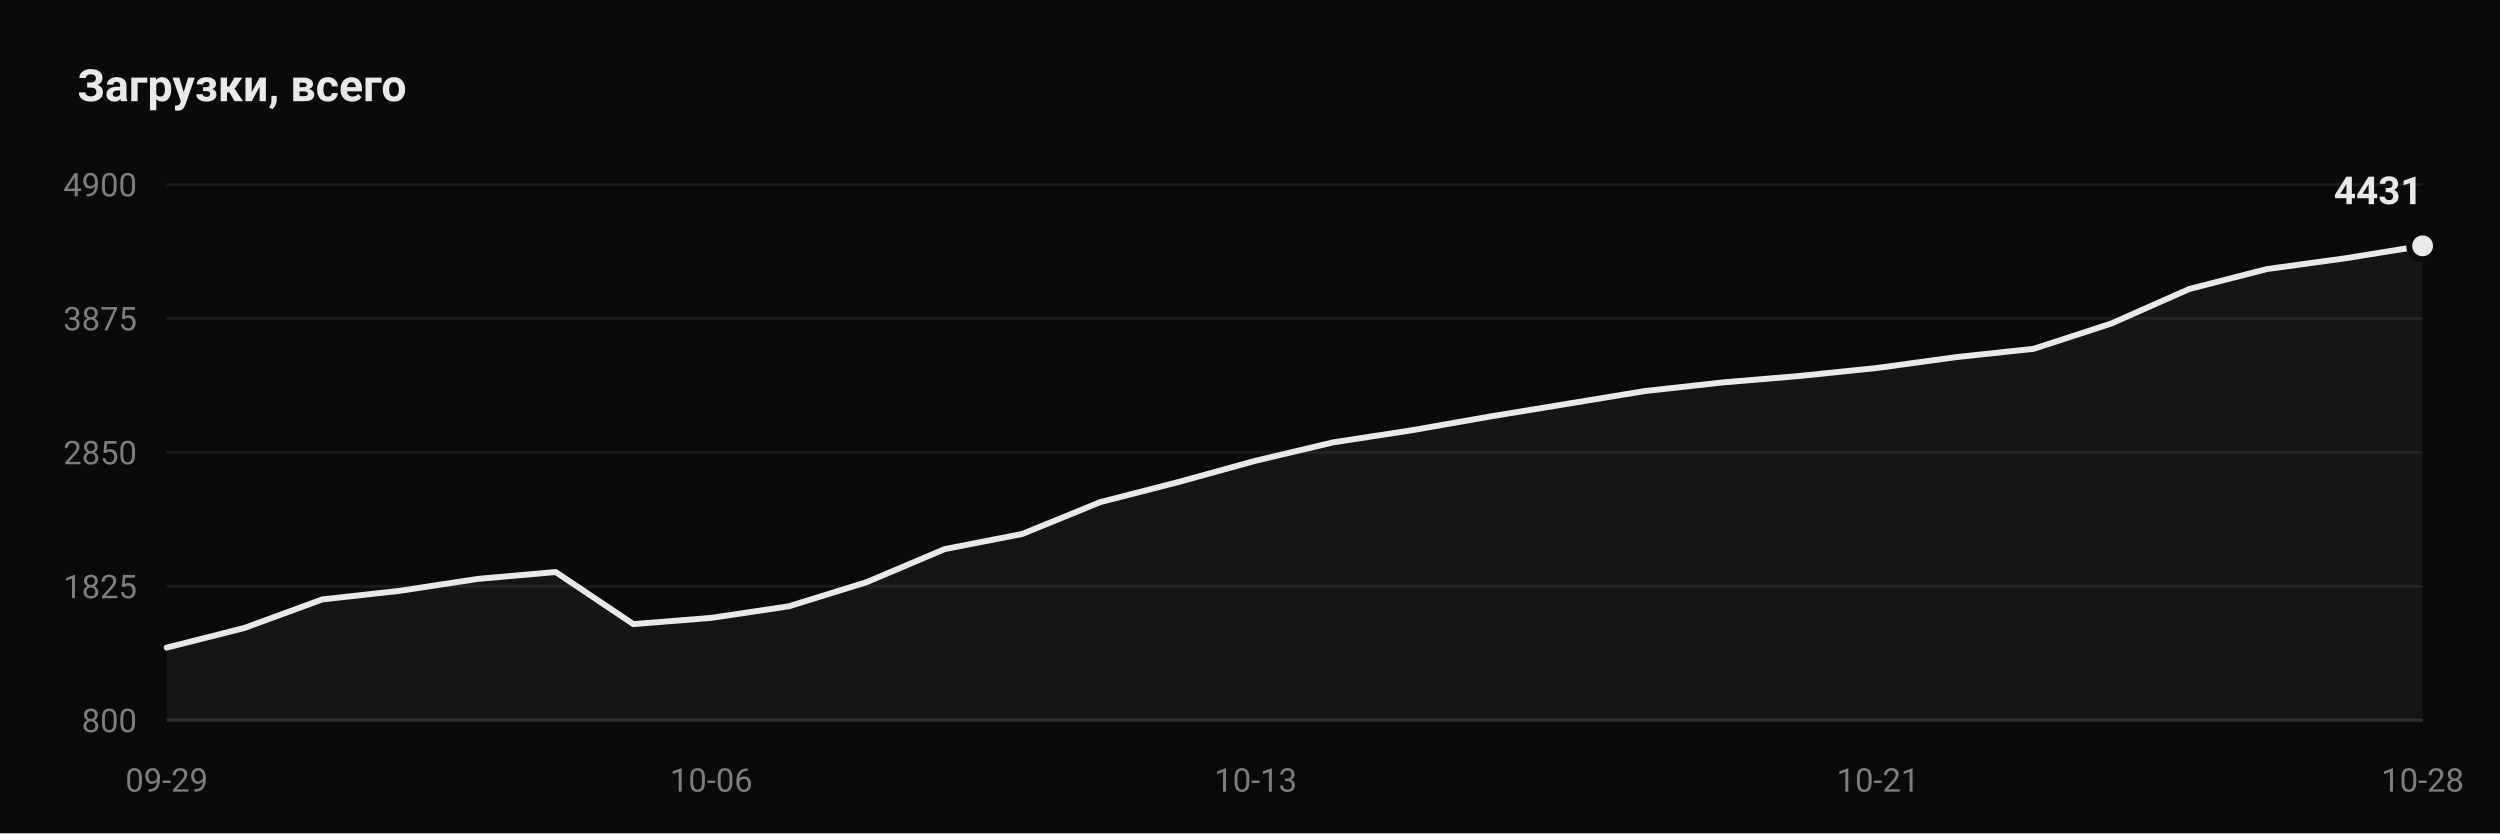
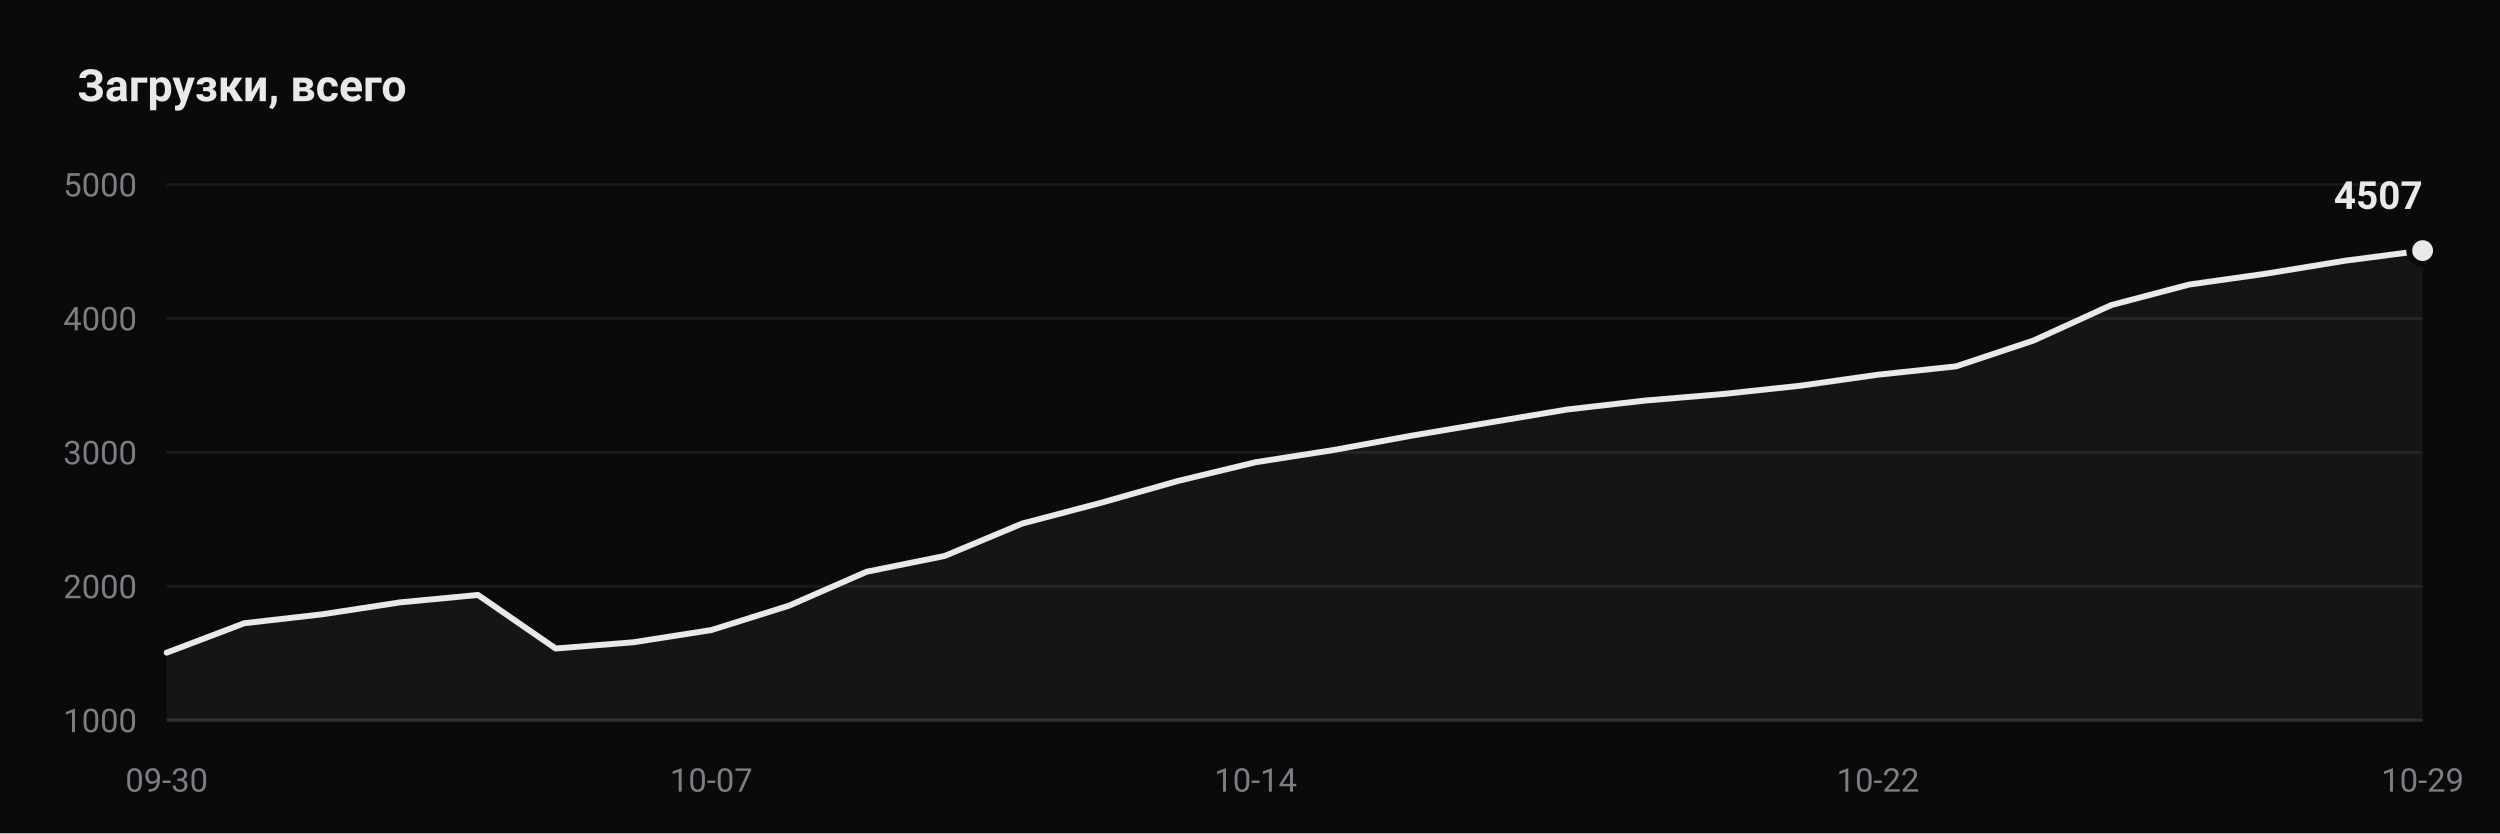
- <svg xmlns="http://www.w3.org/2000/svg" viewBox="0 0 840 280" width="840" height="280" role="img" aria-label="Downloads: 4431">
+ <svg xmlns="http://www.w3.org/2000/svg" viewBox="0 0 840 280" width="840" height="280" role="img" aria-label="Downloads: 4507">
  <rect width="840" height="280" fill="#0a0a0a" />
  <text x="26" y="34" font-family="ui-sans-serif, -apple-system, Segoe UI, Roboto, Helvetica, Arial, sans-serif" font-size="15" font-weight="600" fill="#e9e9ea">Загрузки, всего</text>
  <line x1="56" y1="242.0" x2="814" y2="242.0" stroke="#1a1a1c" stroke-width="1" />
-   <text x="46" y="246.0" text-anchor="end" font-family="ui-sans-serif, -apple-system, Segoe UI, Roboto, Helvetica, Arial, sans-serif" font-size="11" fill="#7d7d85">800</text>
+   <text x="46" y="246.0" text-anchor="end" font-family="ui-sans-serif, -apple-system, Segoe UI, Roboto, Helvetica, Arial, sans-serif" font-size="11" fill="#7d7d85">1000</text>
  <line x1="56" y1="197.0" x2="814" y2="197.0" stroke="#1a1a1c" stroke-width="1" />
-   <text x="46" y="201.0" text-anchor="end" font-family="ui-sans-serif, -apple-system, Segoe UI, Roboto, Helvetica, Arial, sans-serif" font-size="11" fill="#7d7d85">1825</text>
+   <text x="46" y="201.0" text-anchor="end" font-family="ui-sans-serif, -apple-system, Segoe UI, Roboto, Helvetica, Arial, sans-serif" font-size="11" fill="#7d7d85">2000</text>
  <line x1="56" y1="152.0" x2="814" y2="152.0" stroke="#1a1a1c" stroke-width="1" />
-   <text x="46" y="156.0" text-anchor="end" font-family="ui-sans-serif, -apple-system, Segoe UI, Roboto, Helvetica, Arial, sans-serif" font-size="11" fill="#7d7d85">2850</text>
+   <text x="46" y="156.0" text-anchor="end" font-family="ui-sans-serif, -apple-system, Segoe UI, Roboto, Helvetica, Arial, sans-serif" font-size="11" fill="#7d7d85">3000</text>
  <line x1="56" y1="107.0" x2="814" y2="107.0" stroke="#1a1a1c" stroke-width="1" />
-   <text x="46" y="111.0" text-anchor="end" font-family="ui-sans-serif, -apple-system, Segoe UI, Roboto, Helvetica, Arial, sans-serif" font-size="11" fill="#7d7d85">3875</text>
+   <text x="46" y="111.0" text-anchor="end" font-family="ui-sans-serif, -apple-system, Segoe UI, Roboto, Helvetica, Arial, sans-serif" font-size="11" fill="#7d7d85">4000</text>
  <line x1="56" y1="62.0" x2="814" y2="62.0" stroke="#1a1a1c" stroke-width="1" />
-   <text x="46" y="66.0" text-anchor="end" font-family="ui-sans-serif, -apple-system, Segoe UI, Roboto, Helvetica, Arial, sans-serif" font-size="11" fill="#7d7d85">4900</text>
+   <text x="46" y="66.0" text-anchor="end" font-family="ui-sans-serif, -apple-system, Segoe UI, Roboto, Helvetica, Arial, sans-serif" font-size="11" fill="#7d7d85">5000</text>
  <line x1="56" y1="242.0" x2="814" y2="242.0" stroke="#2a2a2d" stroke-width="1" />
-   <path d="M 56.0 242.0 L 56.0 217.6 L 82.1 211.0 L 108.3 201.4 L 134.4 198.5 L 160.6 194.5 L 186.7 192.2 L 212.8 209.7 L 239.0 207.6 L 265.1 203.7 L 291.2 195.6 L 317.4 184.5 L 343.5 179.4 L 369.7 168.7 L 395.8 162.0 L 421.9 154.8 L 448.1 148.6 L 474.2 144.6 L 500.3 140.0 L 526.5 135.7 L 552.6 131.4 L 578.8 128.5 L 604.9 126.3 L 631.0 123.6 L 657.2 120.0 L 683.3 117.2 L 709.4 108.7 L 735.6 97.1 L 761.7 90.4 L 787.9 86.8 L 814.0 82.6 L 814.0 242.0 Z" fill="#e9e9ea" fill-opacity="0.05" />
-   <polyline points="56.0,217.6 82.1,211.0 108.3,201.4 134.4,198.5 160.6,194.5 186.7,192.2 212.8,209.7 239.0,207.6 265.1,203.7 291.2,195.6 317.4,184.5 343.5,179.4 369.7,168.7 395.8,162.0 421.9,154.8 448.1,148.6 474.2,144.6 500.3,140.0 526.5,135.7 552.6,131.4 578.8,128.5 604.9,126.3 631.0,123.6 657.2,120.0 683.3,117.2 709.4,108.7 735.6,97.1 761.7,90.4 787.9,86.8 814.0,82.6" fill="none" stroke="#e9e9ea" stroke-width="2" stroke-linejoin="round" stroke-linecap="round" />
-   <circle cx="814.0" cy="82.6" r="4.5" fill="#e9e9ea" stroke="#0a0a0a" stroke-width="2" />
-   <text x="814.0" y="68.6" text-anchor="end" font-family="ui-sans-serif, -apple-system, Segoe UI, Roboto, Helvetica, Arial, sans-serif" font-size="13" font-weight="600" fill="#e9e9ea">4431</text>
-   <text x="56.0" y="266" text-anchor="middle" font-family="ui-sans-serif, -apple-system, Segoe UI, Roboto, Helvetica, Arial, sans-serif" font-size="11" fill="#7d7d85">09-29</text>
-   <text x="239.0" y="266" text-anchor="middle" font-family="ui-sans-serif, -apple-system, Segoe UI, Roboto, Helvetica, Arial, sans-serif" font-size="11" fill="#7d7d85">10-06</text>
-   <text x="421.9" y="266" text-anchor="middle" font-family="ui-sans-serif, -apple-system, Segoe UI, Roboto, Helvetica, Arial, sans-serif" font-size="11" fill="#7d7d85">10-13</text>
-   <text x="631.0" y="266" text-anchor="middle" font-family="ui-sans-serif, -apple-system, Segoe UI, Roboto, Helvetica, Arial, sans-serif" font-size="11" fill="#7d7d85">10-21</text>
-   <text x="814.0" y="266" text-anchor="middle" font-family="ui-sans-serif, -apple-system, Segoe UI, Roboto, Helvetica, Arial, sans-serif" font-size="11" fill="#7d7d85">10-28</text>
+   <path d="M 56.0 242.0 L 56.0 219.3 L 82.1 209.4 L 108.3 206.4 L 134.4 202.4 L 160.6 199.9 L 186.7 217.9 L 212.8 215.8 L 239.0 211.7 L 265.1 203.5 L 291.2 192.1 L 317.4 186.8 L 343.5 175.9 L 369.7 169.0 L 395.8 161.6 L 421.9 155.3 L 448.1 151.2 L 474.2 146.4 L 500.3 142.0 L 526.5 137.6 L 552.6 134.6 L 578.8 132.4 L 604.9 129.6 L 631.0 125.9 L 657.2 123.1 L 683.3 114.4 L 709.4 102.5 L 735.6 95.6 L 761.7 91.9 L 787.9 87.6 L 814.0 84.2 L 814.0 242.0 Z" fill="#e9e9ea" fill-opacity="0.05" />
+   <polyline points="56.0,219.3 82.1,209.4 108.3,206.4 134.4,202.4 160.6,199.9 186.7,217.9 212.8,215.8 239.0,211.7 265.1,203.5 291.2,192.1 317.4,186.8 343.5,175.9 369.7,169.0 395.8,161.6 421.9,155.3 448.1,151.2 474.2,146.4 500.3,142.0 526.5,137.6 552.6,134.6 578.8,132.4 604.9,129.6 631.0,125.9 657.2,123.1 683.3,114.4 709.4,102.5 735.6,95.6 761.7,91.9 787.9,87.6 814.0,84.2" fill="none" stroke="#e9e9ea" stroke-width="2" stroke-linejoin="round" stroke-linecap="round" />
+   <circle cx="814.0" cy="84.2" r="4.5" fill="#e9e9ea" stroke="#0a0a0a" stroke-width="2" />
+   <text x="814.0" y="70.2" text-anchor="end" font-family="ui-sans-serif, -apple-system, Segoe UI, Roboto, Helvetica, Arial, sans-serif" font-size="13" font-weight="600" fill="#e9e9ea">4507</text>
+   <text x="56.0" y="266" text-anchor="middle" font-family="ui-sans-serif, -apple-system, Segoe UI, Roboto, Helvetica, Arial, sans-serif" font-size="11" fill="#7d7d85">09-30</text>
+   <text x="239.0" y="266" text-anchor="middle" font-family="ui-sans-serif, -apple-system, Segoe UI, Roboto, Helvetica, Arial, sans-serif" font-size="11" fill="#7d7d85">10-07</text>
+   <text x="421.9" y="266" text-anchor="middle" font-family="ui-sans-serif, -apple-system, Segoe UI, Roboto, Helvetica, Arial, sans-serif" font-size="11" fill="#7d7d85">10-14</text>
+   <text x="631.0" y="266" text-anchor="middle" font-family="ui-sans-serif, -apple-system, Segoe UI, Roboto, Helvetica, Arial, sans-serif" font-size="11" fill="#7d7d85">10-22</text>
+   <text x="814.0" y="266" text-anchor="middle" font-family="ui-sans-serif, -apple-system, Segoe UI, Roboto, Helvetica, Arial, sans-serif" font-size="11" fill="#7d7d85">10-29</text>
</svg>
